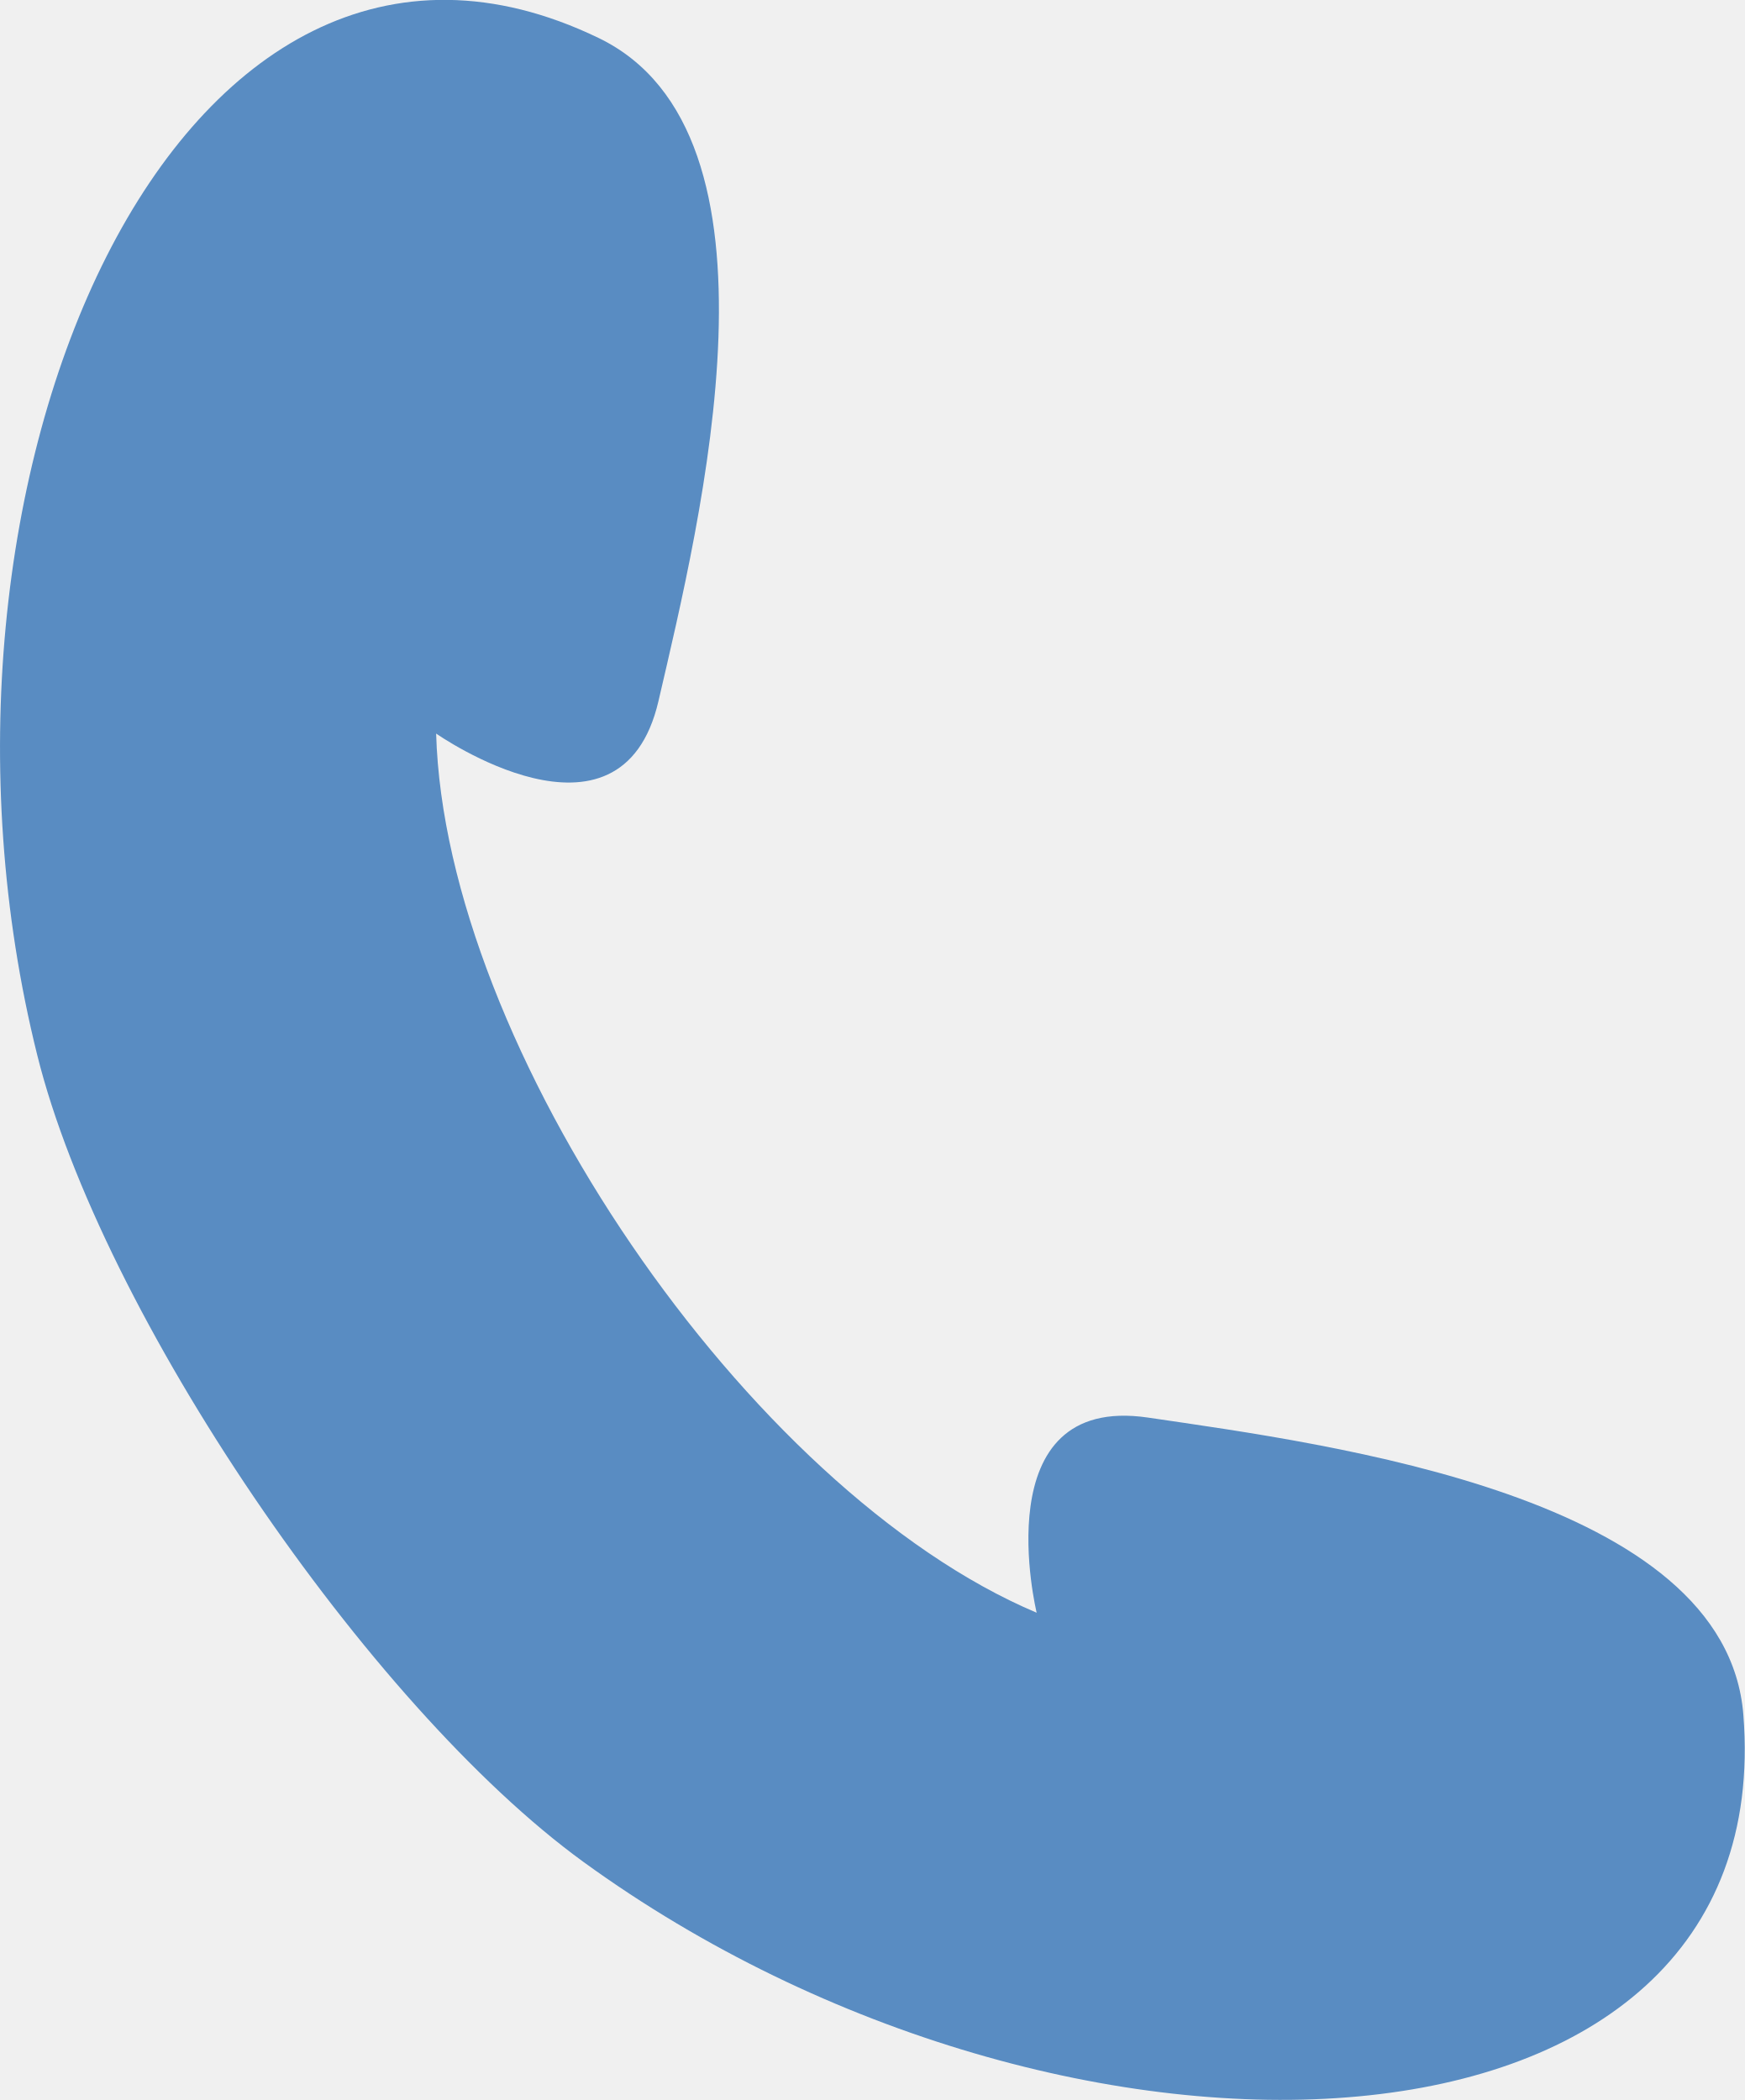
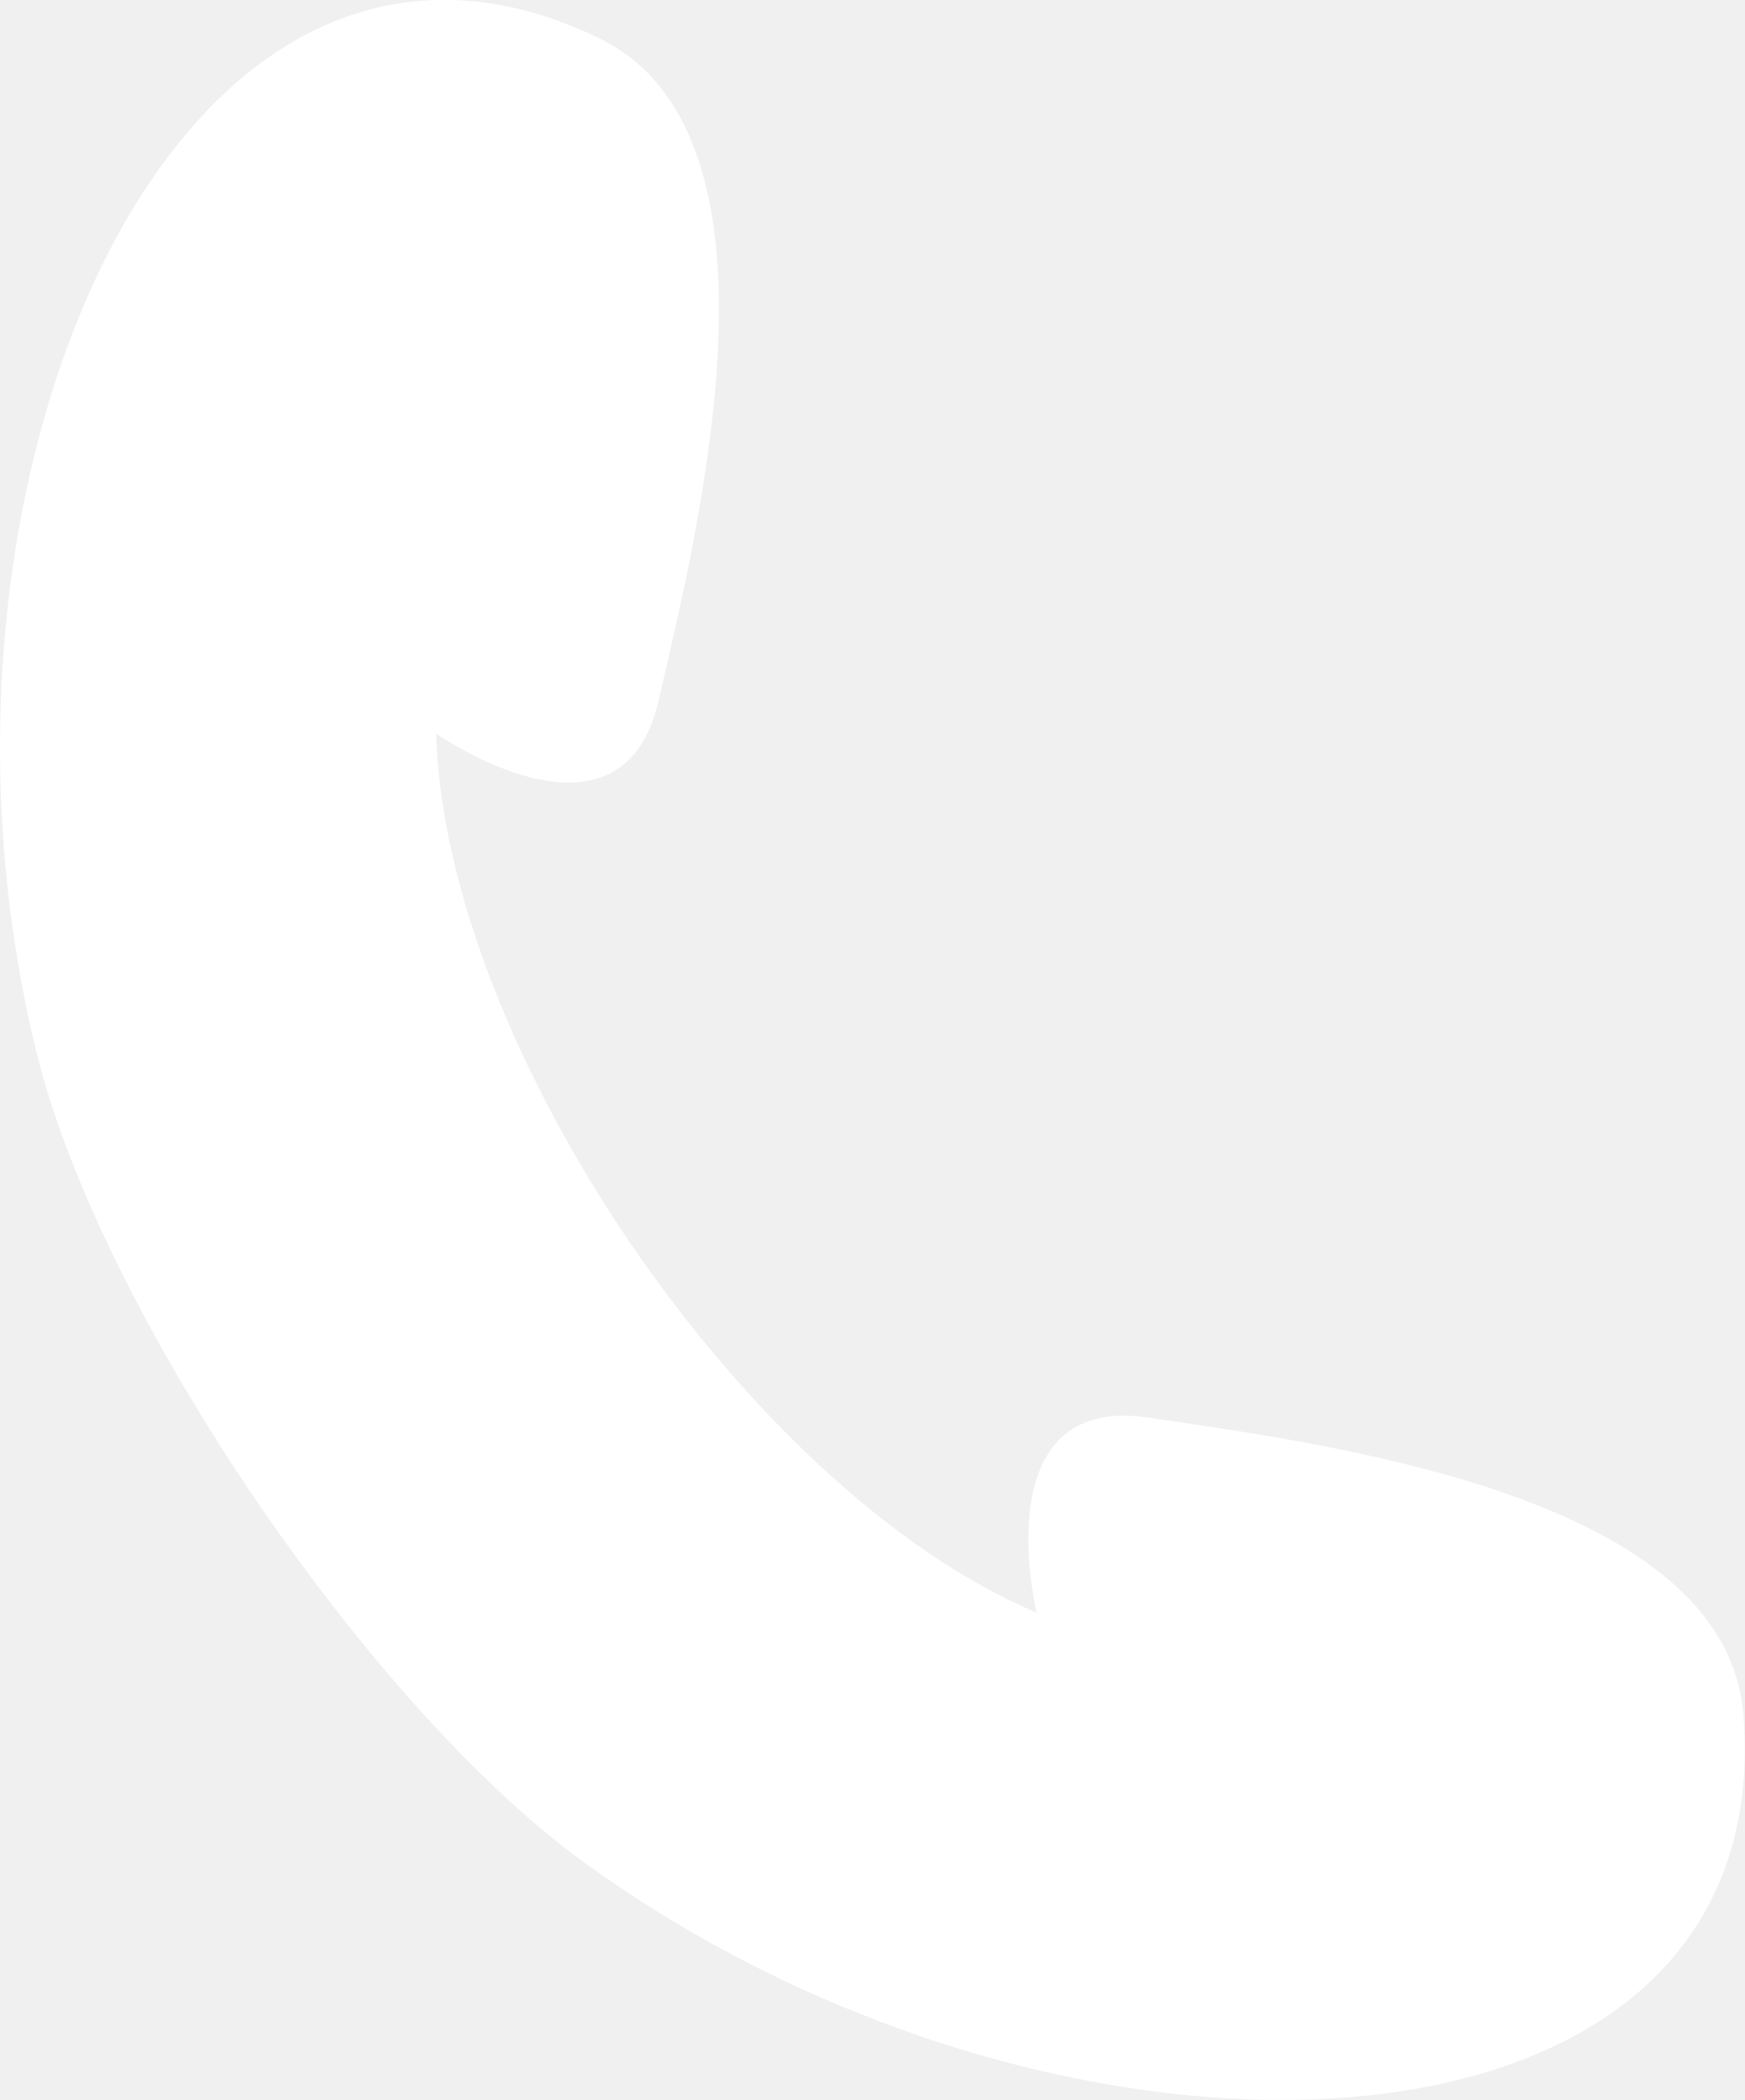
- <svg xmlns="http://www.w3.org/2000/svg" width="32.254" height="38.83" viewBox="0 0 32.254 38.83">
-   <defs>
-     <style>.a{fill:#598cc2;fill-rule:evenodd;}</style>
-   </defs>
-   <g transform="translate(0 0)">
-     <path class="a" d="M1692.536,1021.951s3.414,2.393,4.11-.6c.778-3.352,2.549-10.5-1.109-12.263-7.783-3.755-13.007,8.25-10.375,18.81,1.187,4.772,6.114,12.024,10.1,14.919,8.93,6.484,22.127,5.978,21.441-2.719-.316-4.047-7.613-5-11.012-5.5-3.04-.443-2.053,3.609-2.053,3.609C1698.3,1035.951,1692.7,1027.74,1692.536,1021.951Z" transform="translate(-1684.473 -1008.387)" />
+ <svg xmlns="http://www.w3.org/2000/svg" width="32.254" height="38.83">
+   <g>
+     <rect fill="none" id="canvas_background" height="402" width="582" y="-1" x="-1" />
+   </g>
+   <g>
+     <path fill-rule="evenodd" fill="#ffffff" id="svg_2" d="m8.063,13.564s3.414,2.393 4.11,-0.6c0.778,-3.352 2.549,-10.5 -1.109,-12.263c-7.783,-3.755 -13.007,8.25 -10.375,18.81c1.187,4.772 6.114,12.024 10.1,14.919c8.93,6.484 22.127,5.978 21.441,-2.719c-0.316,-4.047 -7.613,-5 -11.012,-5.5c-3.04,-0.443 -2.053,3.609 -2.053,3.609c-5.338,-2.256 -10.938,-10.467 -11.102,-16.256z" class="a" />
  </g>
</svg>
